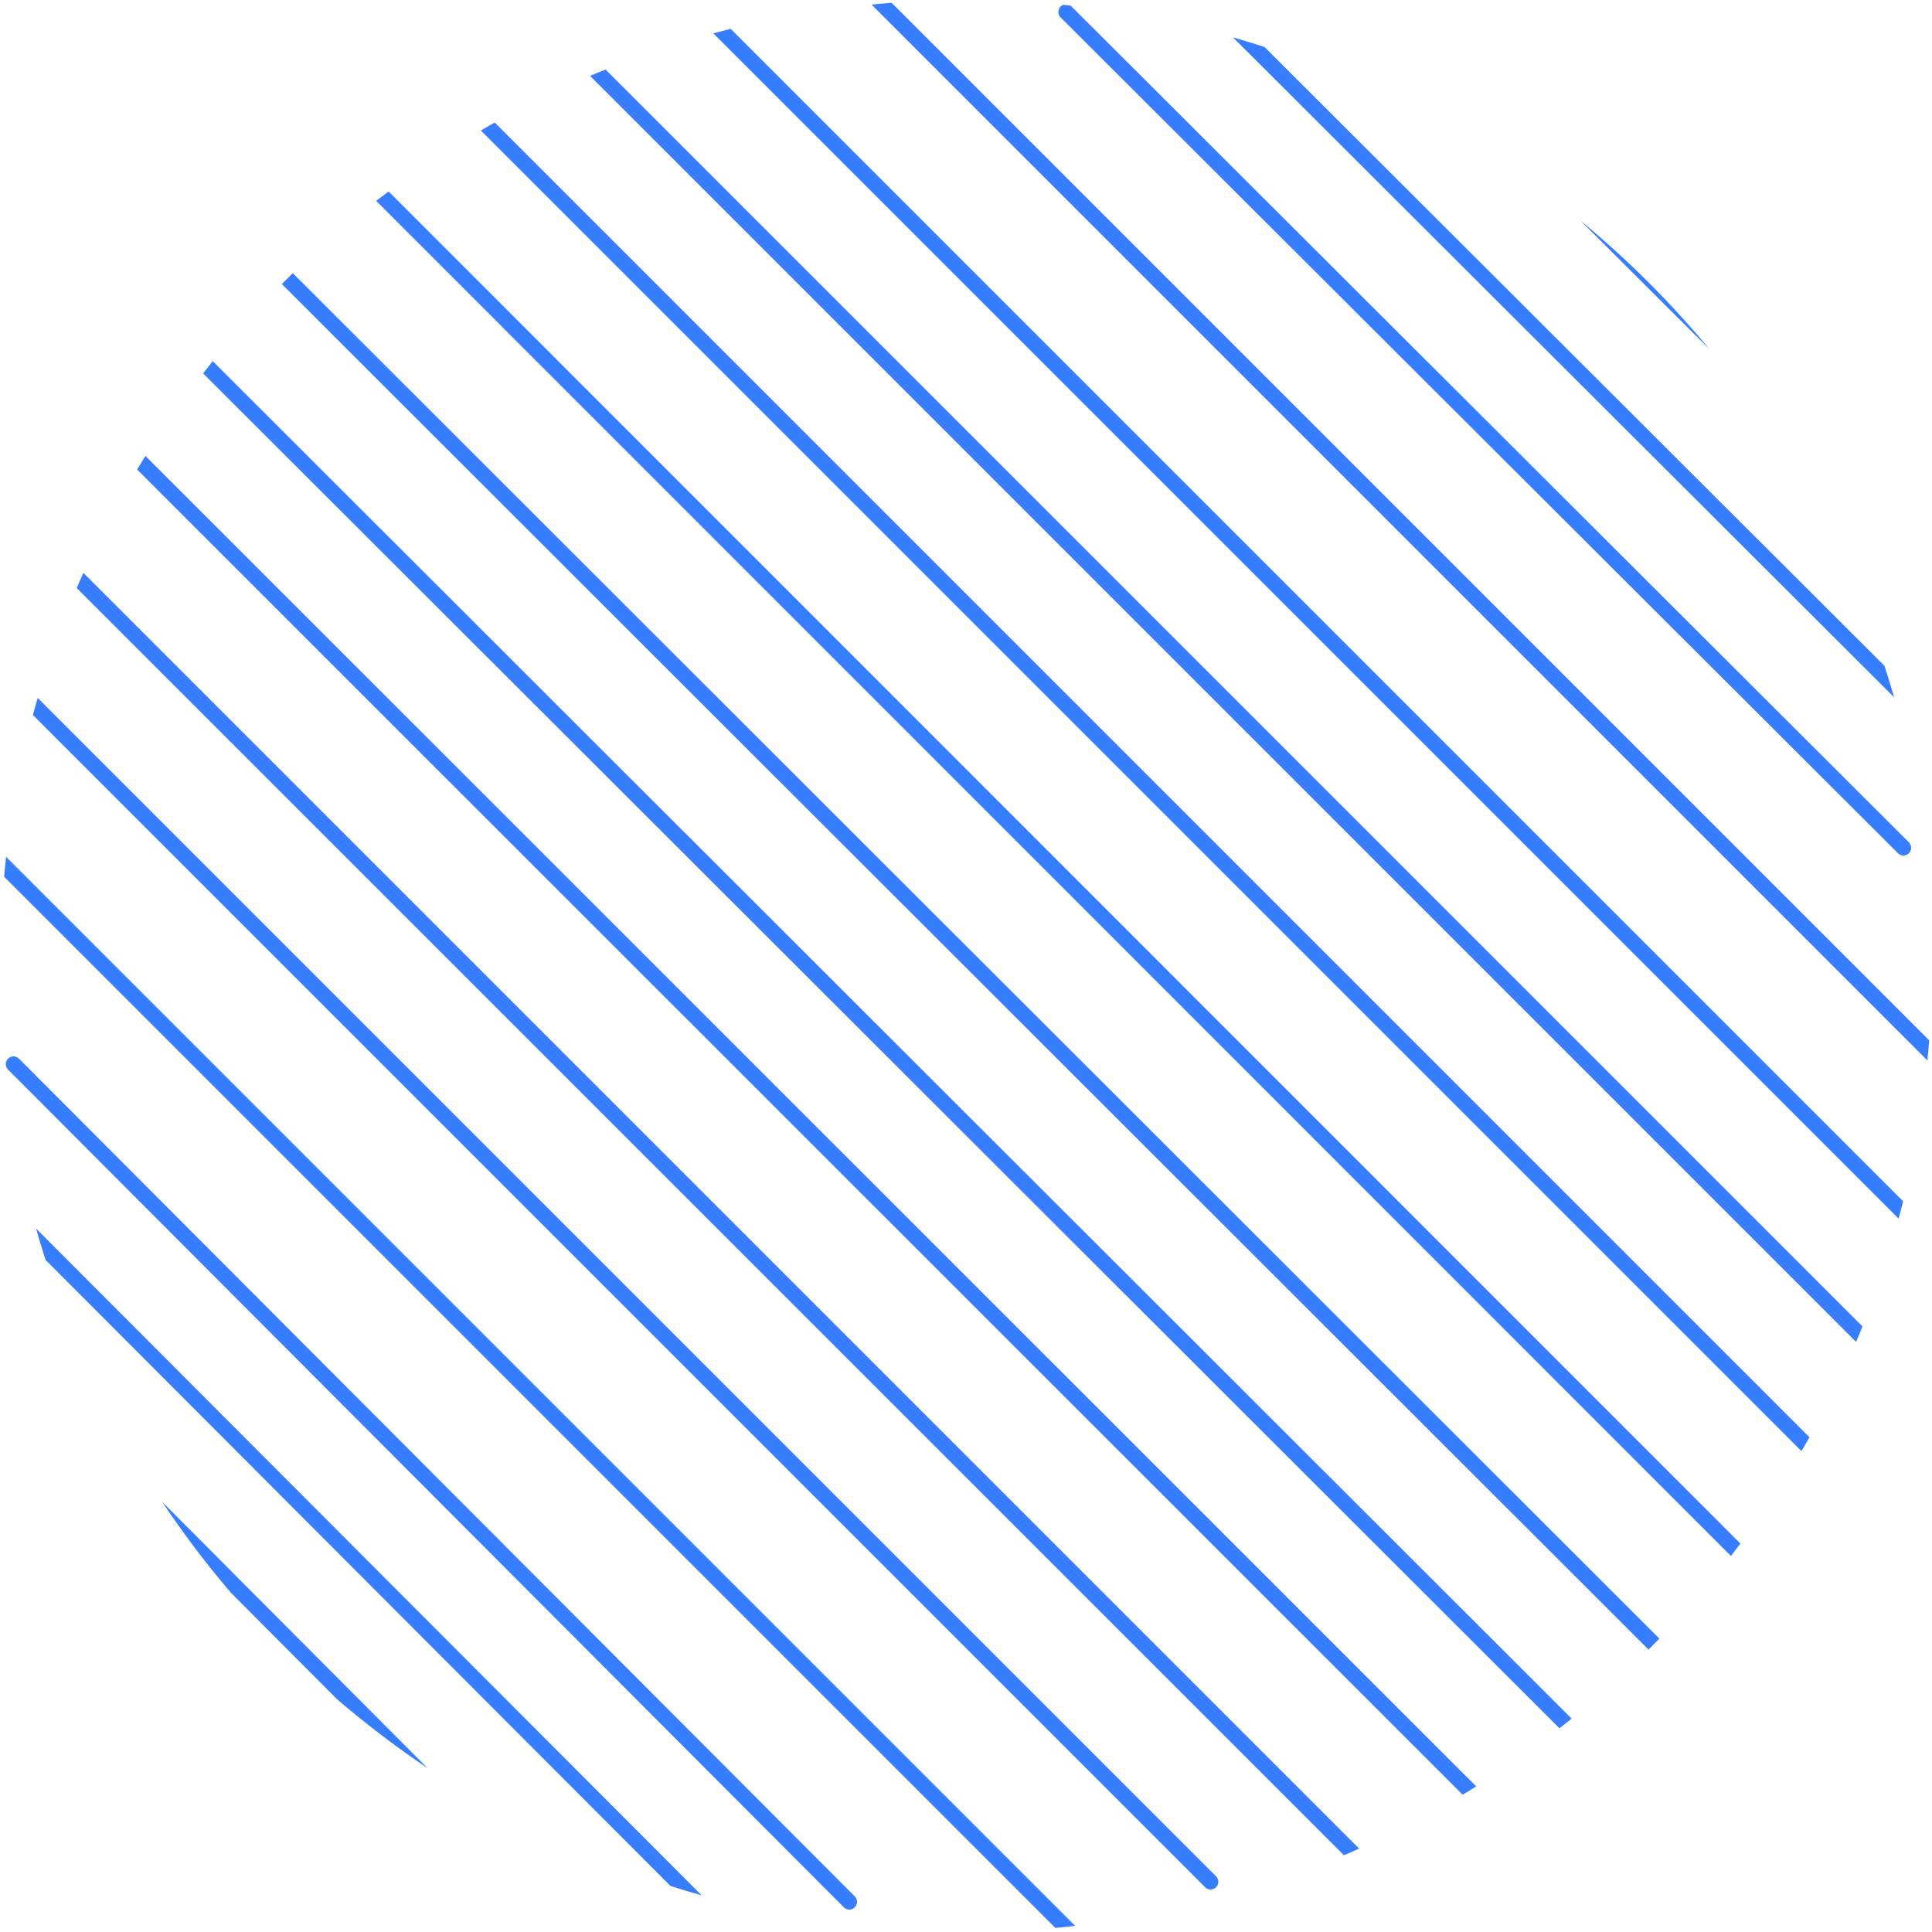
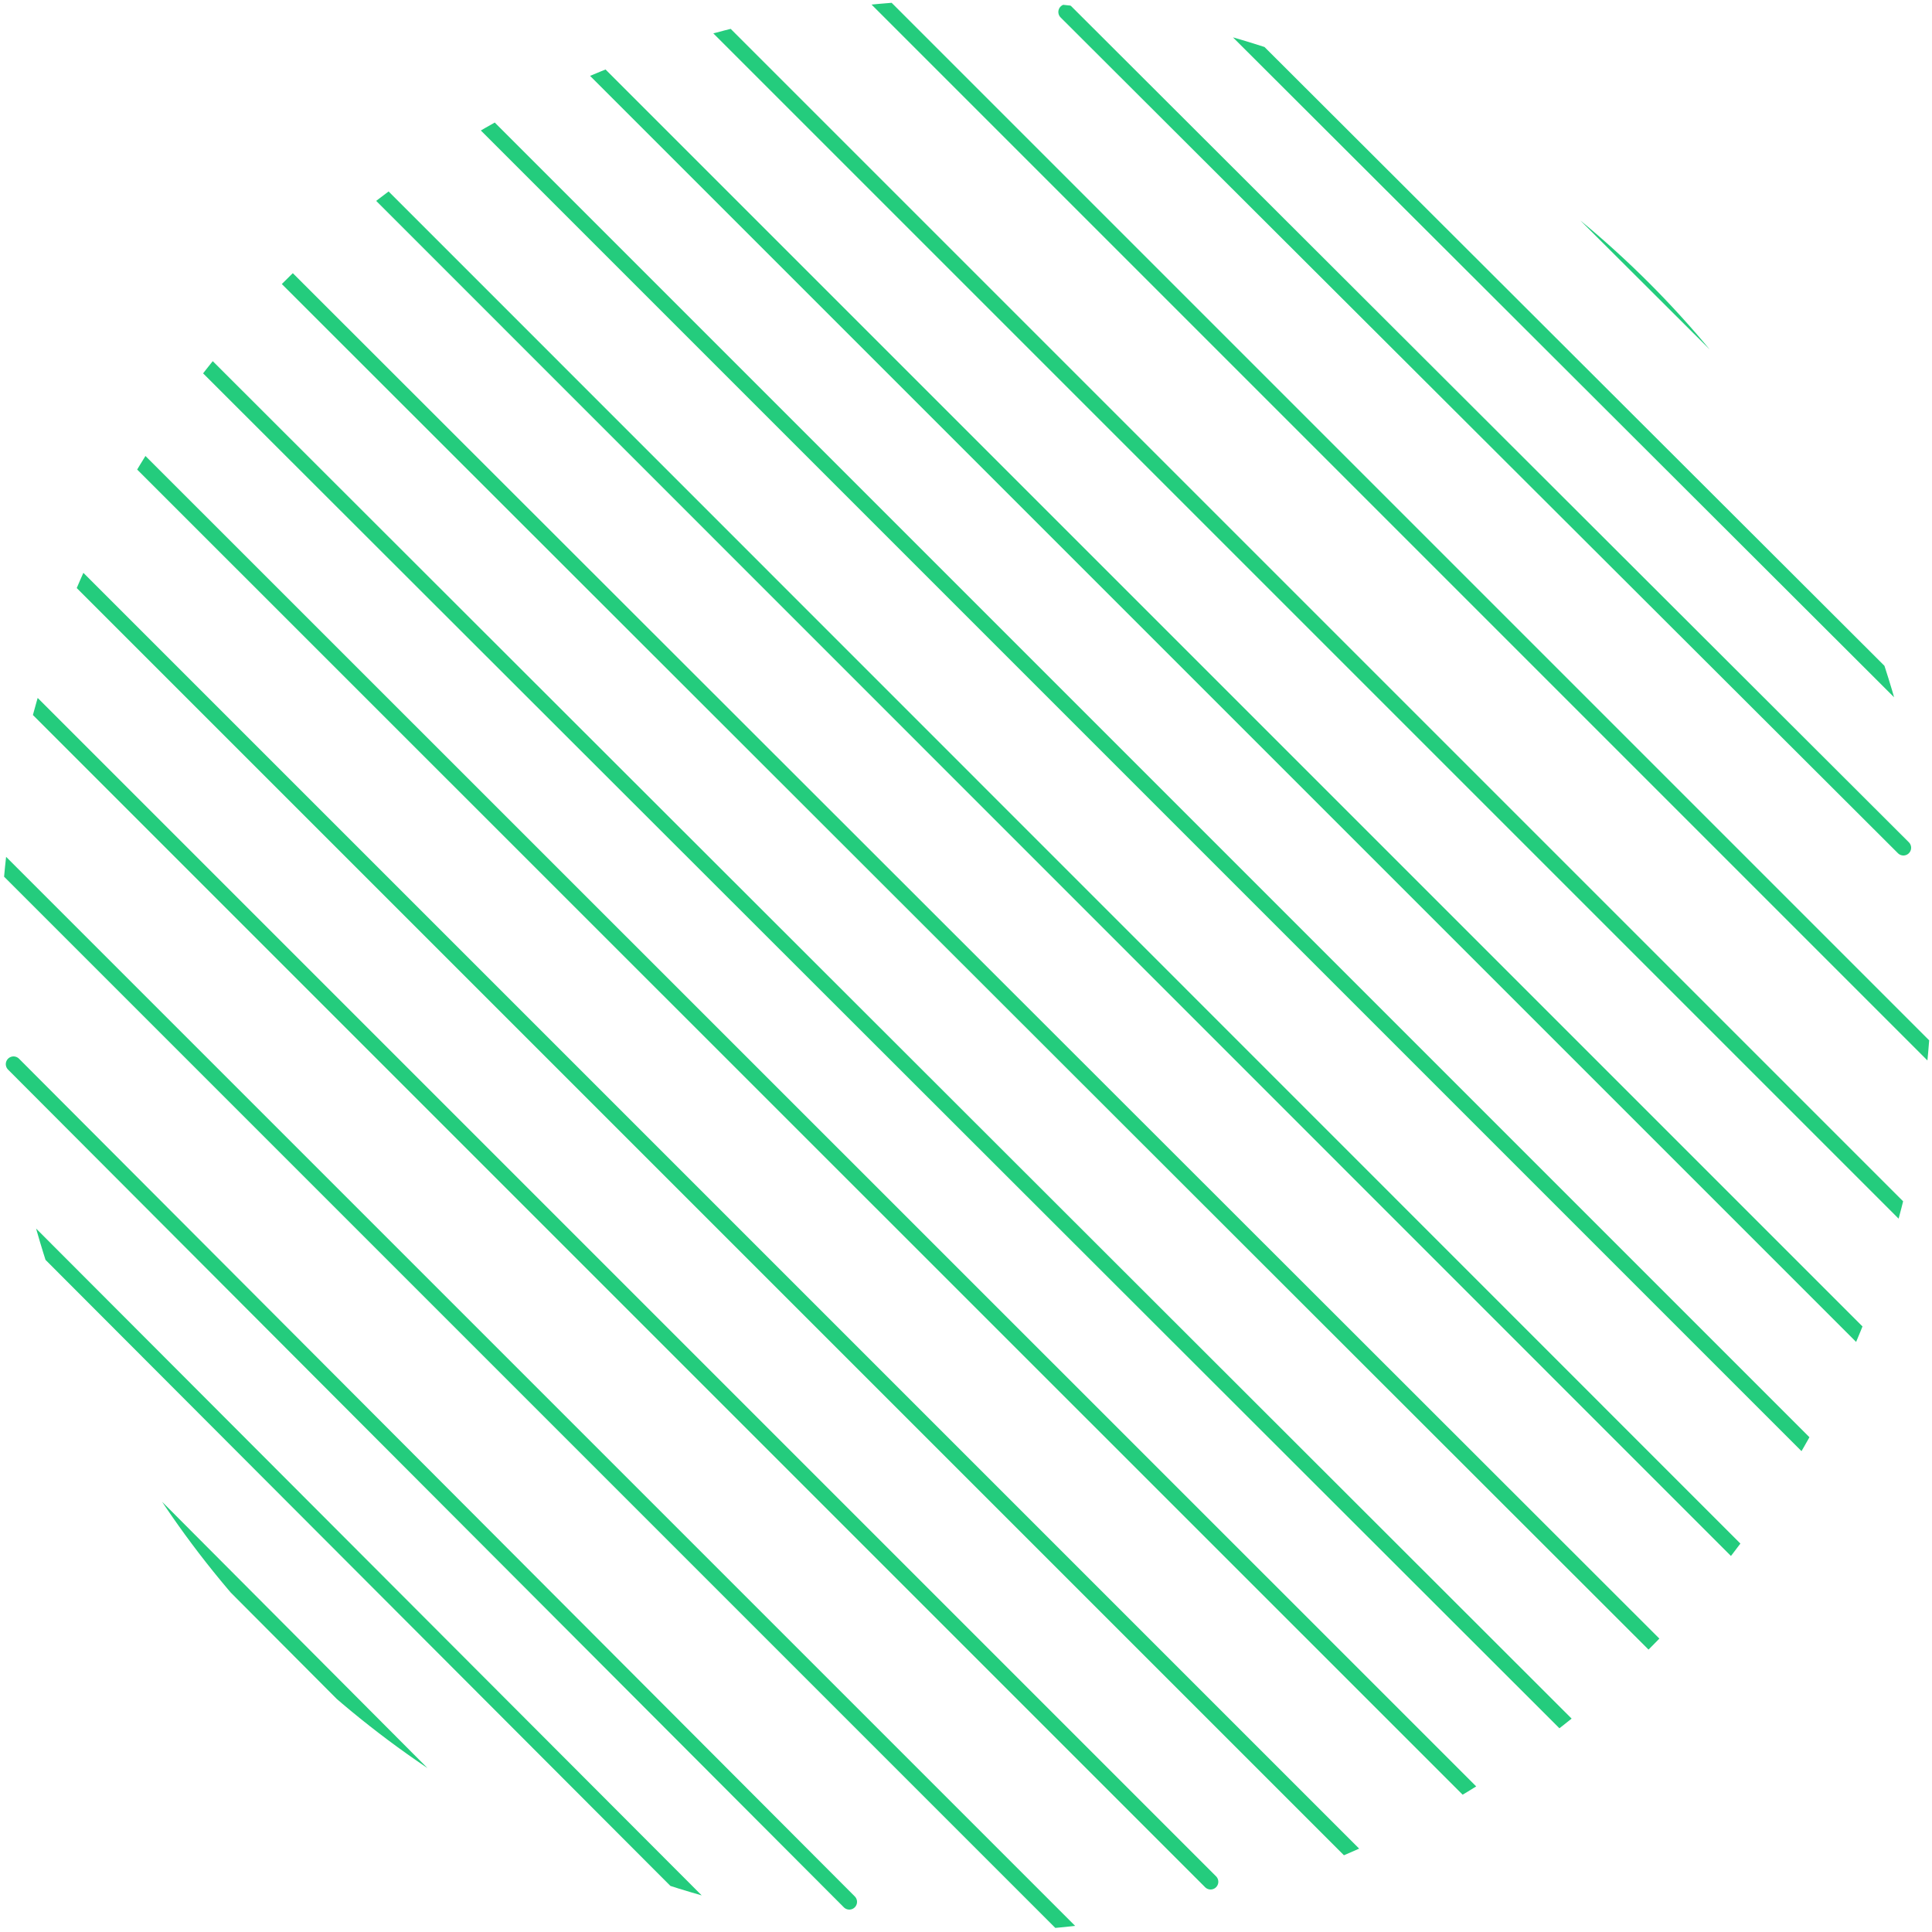
<svg xmlns="http://www.w3.org/2000/svg" xmlns:xlink="http://www.w3.org/1999/xlink" version="1.1" id="Layer_1" x="0px" y="0px" viewBox="0 0 500 500" style="enable-background:new 0 0 500 500;" xml:space="preserve">
  <style type="text/css">

- 		.st0{clip-path:url(#SVGID_2_);fill:none;stroke:#377DFF;stroke-width:4;stroke-linecap:round;stroke-miterlimit:10;enable-background:new    ;}
+ 		.st0{clip-path:url(#SVGID_2_);fill:none;stroke:#24cc7d;stroke-width:4;stroke-linecap:round;stroke-miterlimit:10;enable-background:new    ;}
</style>
  <g>
    <defs>
      <circle id="SVGID_1_" cx="250" cy="250" r="250" />
    </defs>
    <clipPath id="SVGID_2_">
      <use xlink:href="#SVGID_1_" style="overflow:visible;" />
    </clipPath>
    <line class="st0" x1="11.3" y1="9.1" x2="486.6" y2="484" />
    <line class="st0" x1="-6.5" y1="34.8" x2="468.8" y2="509.6" />
    <line class="st0" x1="498.2" y1="319.4" x2="181.5" y2="2.7" />
    <line class="st0" x1="526.8" y1="299.6" x2="210.1" y2="-17.1" />
    <line class="st0" x1="355.6" y1="1" x2="494.7" y2="139.7" />
    <line class="st0" x1="275.9" y1="3.1" x2="492.6" y2="219.4" />
    <line class="st0" x1="294.6" y1="-17.6" x2="511.3" y2="198.7" />
    <line class="st0" x1="7.4" y1="181.1" x2="313.3" y2="487" />
    <line class="st0" x1="-6.4" y1="216.6" x2="299.5" y2="522.5" />
    <line class="st0" x1="3.1" y1="86.3" x2="416.8" y2="499.9" />
    <line class="st0" x1="-12.7" y1="116.8" x2="401" y2="530.5" />
    <line class="st0" x1="93.6" y1="0.1" x2="498.6" y2="405.1" />
    <line class="st0" x1="115.3" y1="-20.6" x2="520.3" y2="384.4" />
    <line class="st0" x1="81.8" y1="33.6" x2="486.8" y2="438.7" />
    <line class="st0" x1="1.4" y1="350.8" x2="144.4" y2="494.3" />
    <line class="st0" x1="3.5" y1="275.4" x2="219.8" y2="492.2" />
    <line class="st0" x1="-11.3" y1="300.1" x2="205" y2="516.8" />
  </g>
</svg>
